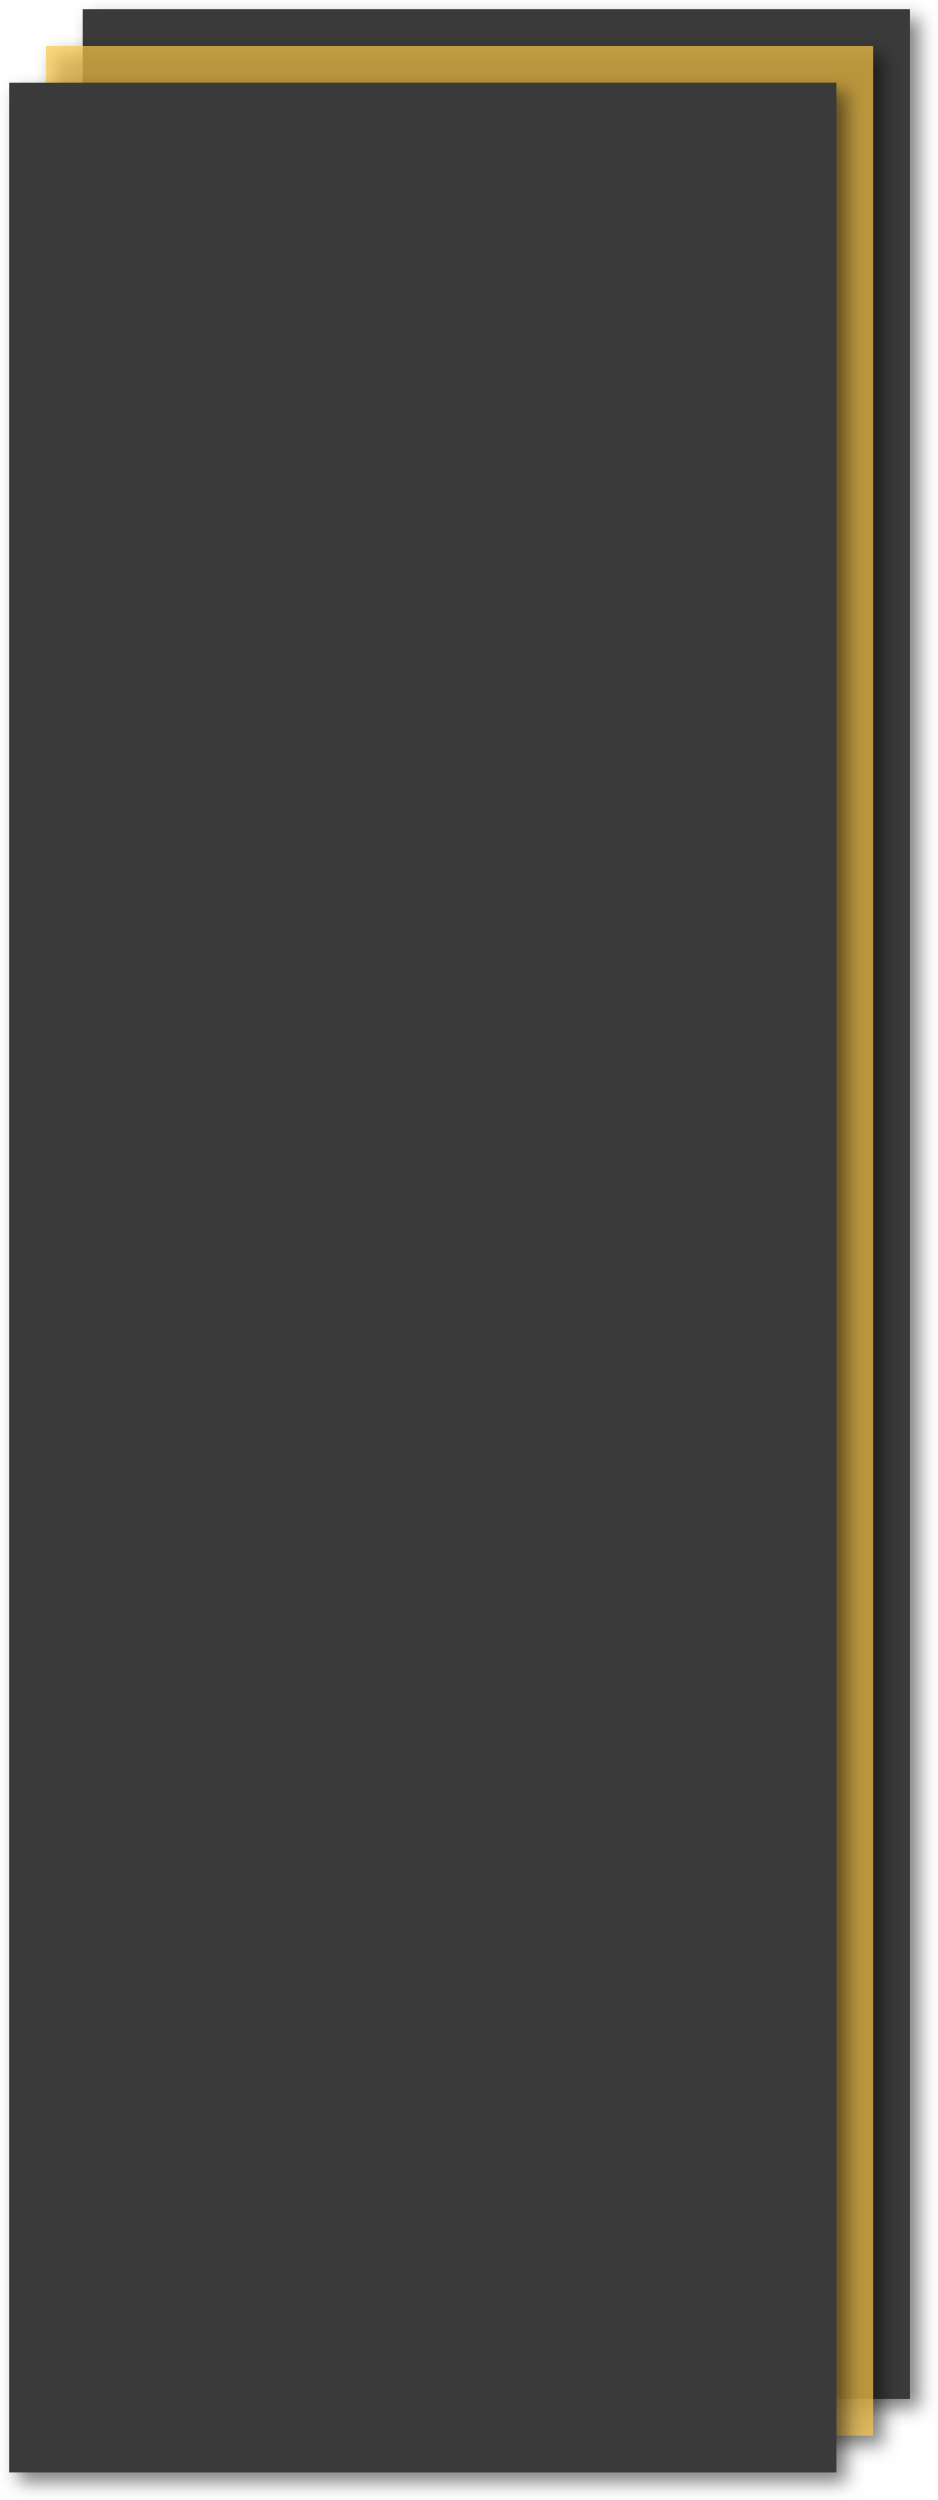
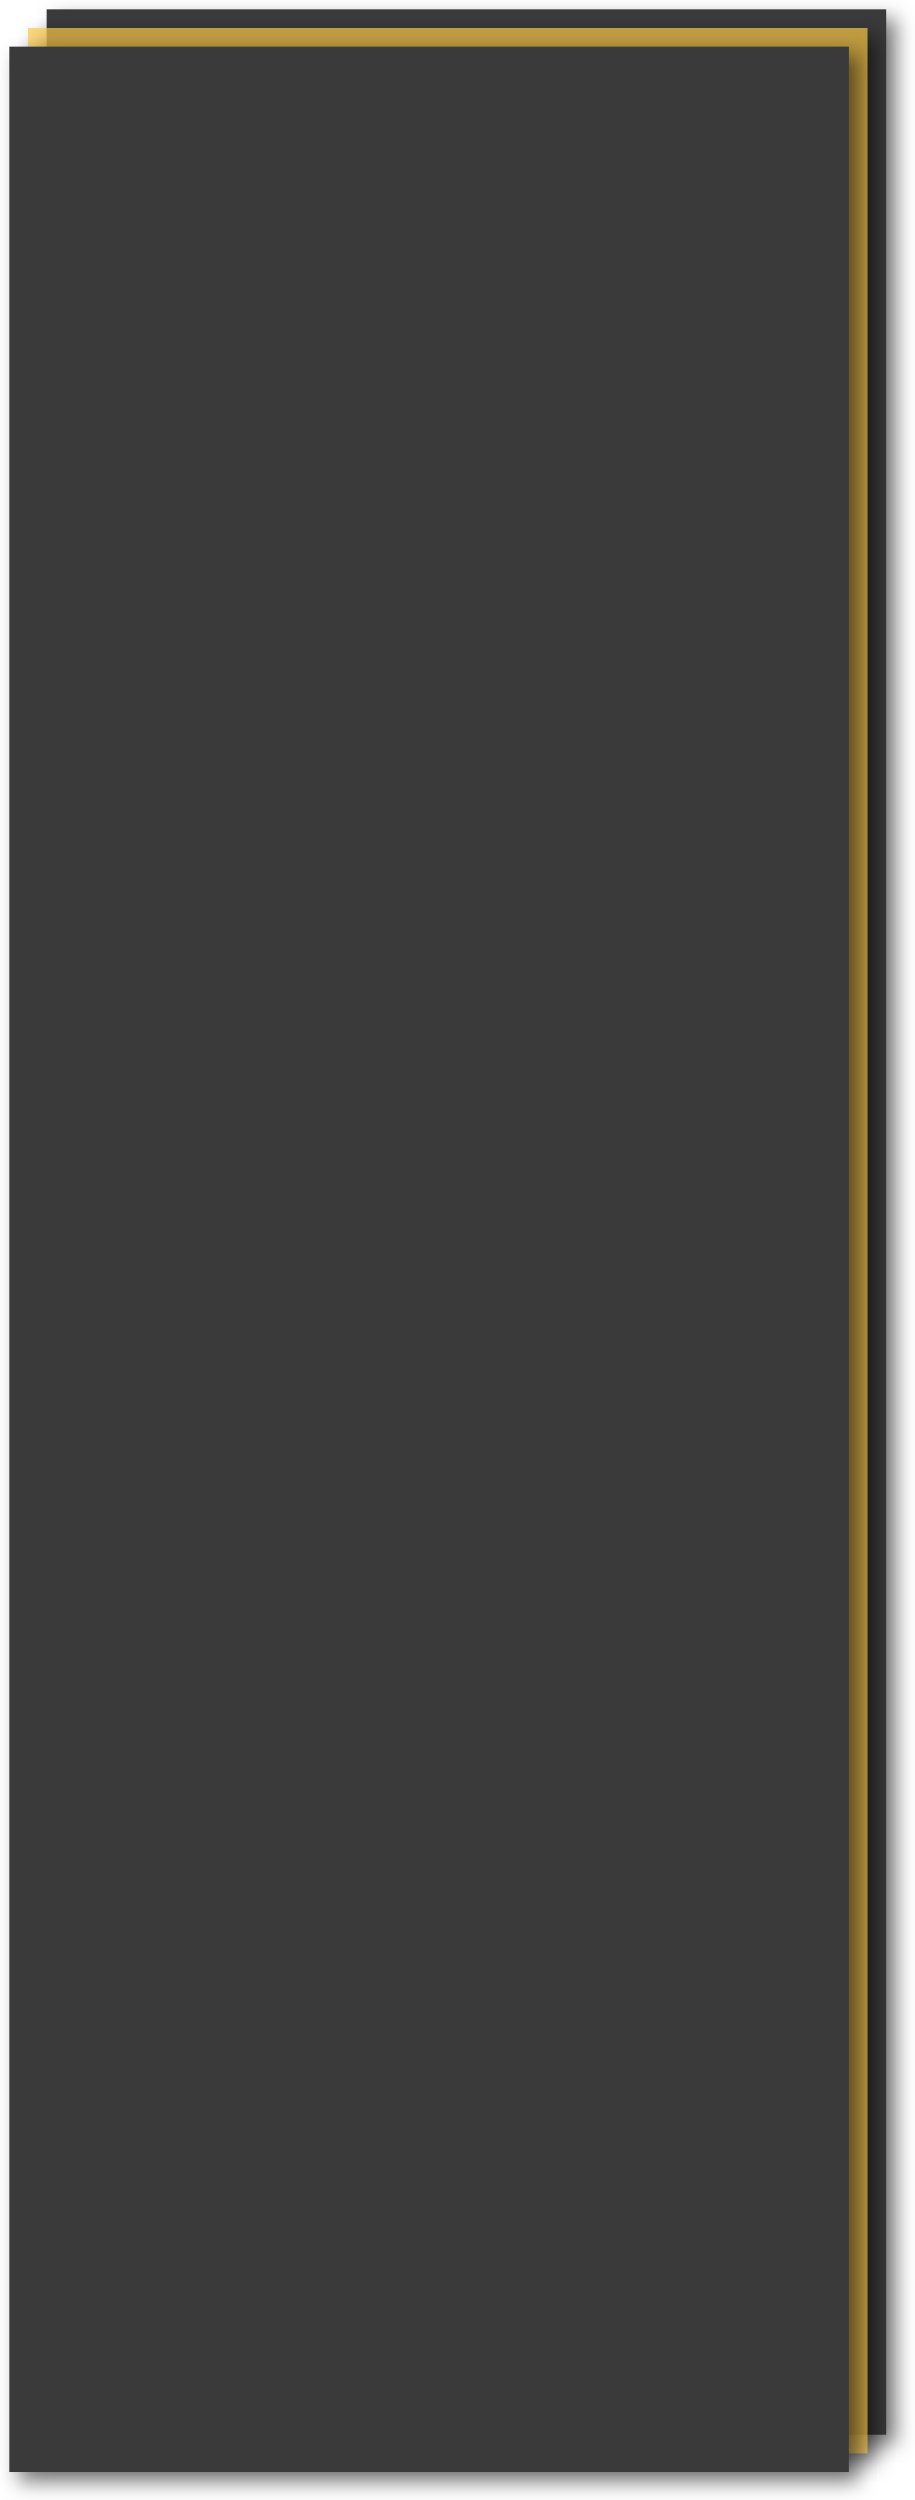
- <svg xmlns="http://www.w3.org/2000/svg" width="510" height="1360" viewBox="0 0 510 1360" fill="none">
+ <svg xmlns="http://www.w3.org/2000/svg" width="490" height="1340" viewBox="0 0 490 1340" fill="none">
  <g filter="url(#filter0_d)">
-     <path d="M495 5H45V1305H495V5Z" fill="#3A3A3A" />
+     <path d="M475 5H25V1305H475V5Z" fill="#3A3A3A" />
  </g>
  <g filter="url(#filter1_d)">
-     <path d="M475 25H25V1325H475V25Z" fill="#FBCA4A" fill-opacity="0.7" />
+     <path d="M465 15H15V1315H465V15Z" fill="#FBCA4A" fill-opacity="0.7" />
  </g>
  <g filter="url(#filter2_d)">
-     <path d="M455 45H5V1345H455V45Z" fill="#3A3A3A" />
+     <path d="M455 25H5V1325H455V25Z" fill="#3A3A3A" />
  </g>
  <defs>
-     <filter id="filter0_d" x="40" y="0" width="470" height="1320" filterUnits="userSpaceOnUse" color-interpolation-filters="sRGB">
+     <filter id="filter0_d" x="20" y="0" width="470" height="1320" filterUnits="userSpaceOnUse" color-interpolation-filters="sRGB">
      <feFlood flood-opacity="0" result="BackgroundImageFix" />
      <feColorMatrix in="SourceAlpha" type="matrix" values="0 0 0 0 0 0 0 0 0 0 0 0 0 0 0 0 0 0 127 0" />
      <feOffset dx="5" dy="5" />
      <feGaussianBlur stdDeviation="5" />
      <feColorMatrix type="matrix" values="0 0 0 0 0 0 0 0 0 0 0 0 0 0 0 0 0 0 0.5 0" />
      <feBlend mode="normal" in2="BackgroundImageFix" result="effect1_dropShadow" />
      <feBlend mode="normal" in="SourceGraphic" in2="effect1_dropShadow" result="shape" />
    </filter>
-     <filter id="filter1_d" x="20" y="20" width="470" height="1320" filterUnits="userSpaceOnUse" color-interpolation-filters="sRGB">
+     <filter id="filter1_d" x="10" y="10" width="470" height="1320" filterUnits="userSpaceOnUse" color-interpolation-filters="sRGB">
      <feFlood flood-opacity="0" result="BackgroundImageFix" />
      <feColorMatrix in="SourceAlpha" type="matrix" values="0 0 0 0 0 0 0 0 0 0 0 0 0 0 0 0 0 0 127 0" />
      <feOffset dx="5" dy="5" />
      <feGaussianBlur stdDeviation="5" />
      <feColorMatrix type="matrix" values="0 0 0 0 0 0 0 0 0 0 0 0 0 0 0 0 0 0 0.5 0" />
      <feBlend mode="normal" in2="BackgroundImageFix" result="effect1_dropShadow" />
      <feBlend mode="normal" in="SourceGraphic" in2="effect1_dropShadow" result="shape" />
    </filter>
-     <filter id="filter2_d" x="0" y="40" width="470" height="1320" filterUnits="userSpaceOnUse" color-interpolation-filters="sRGB">
+     <filter id="filter2_d" x="0" y="20" width="470" height="1320" filterUnits="userSpaceOnUse" color-interpolation-filters="sRGB">
      <feFlood flood-opacity="0" result="BackgroundImageFix" />
      <feColorMatrix in="SourceAlpha" type="matrix" values="0 0 0 0 0 0 0 0 0 0 0 0 0 0 0 0 0 0 127 0" />
      <feOffset dx="5" dy="5" />
      <feGaussianBlur stdDeviation="5" />
      <feColorMatrix type="matrix" values="0 0 0 0 0 0 0 0 0 0 0 0 0 0 0 0 0 0 0.5 0" />
      <feBlend mode="normal" in2="BackgroundImageFix" result="effect1_dropShadow" />
      <feBlend mode="normal" in="SourceGraphic" in2="effect1_dropShadow" result="shape" />
    </filter>
  </defs>
</svg>
